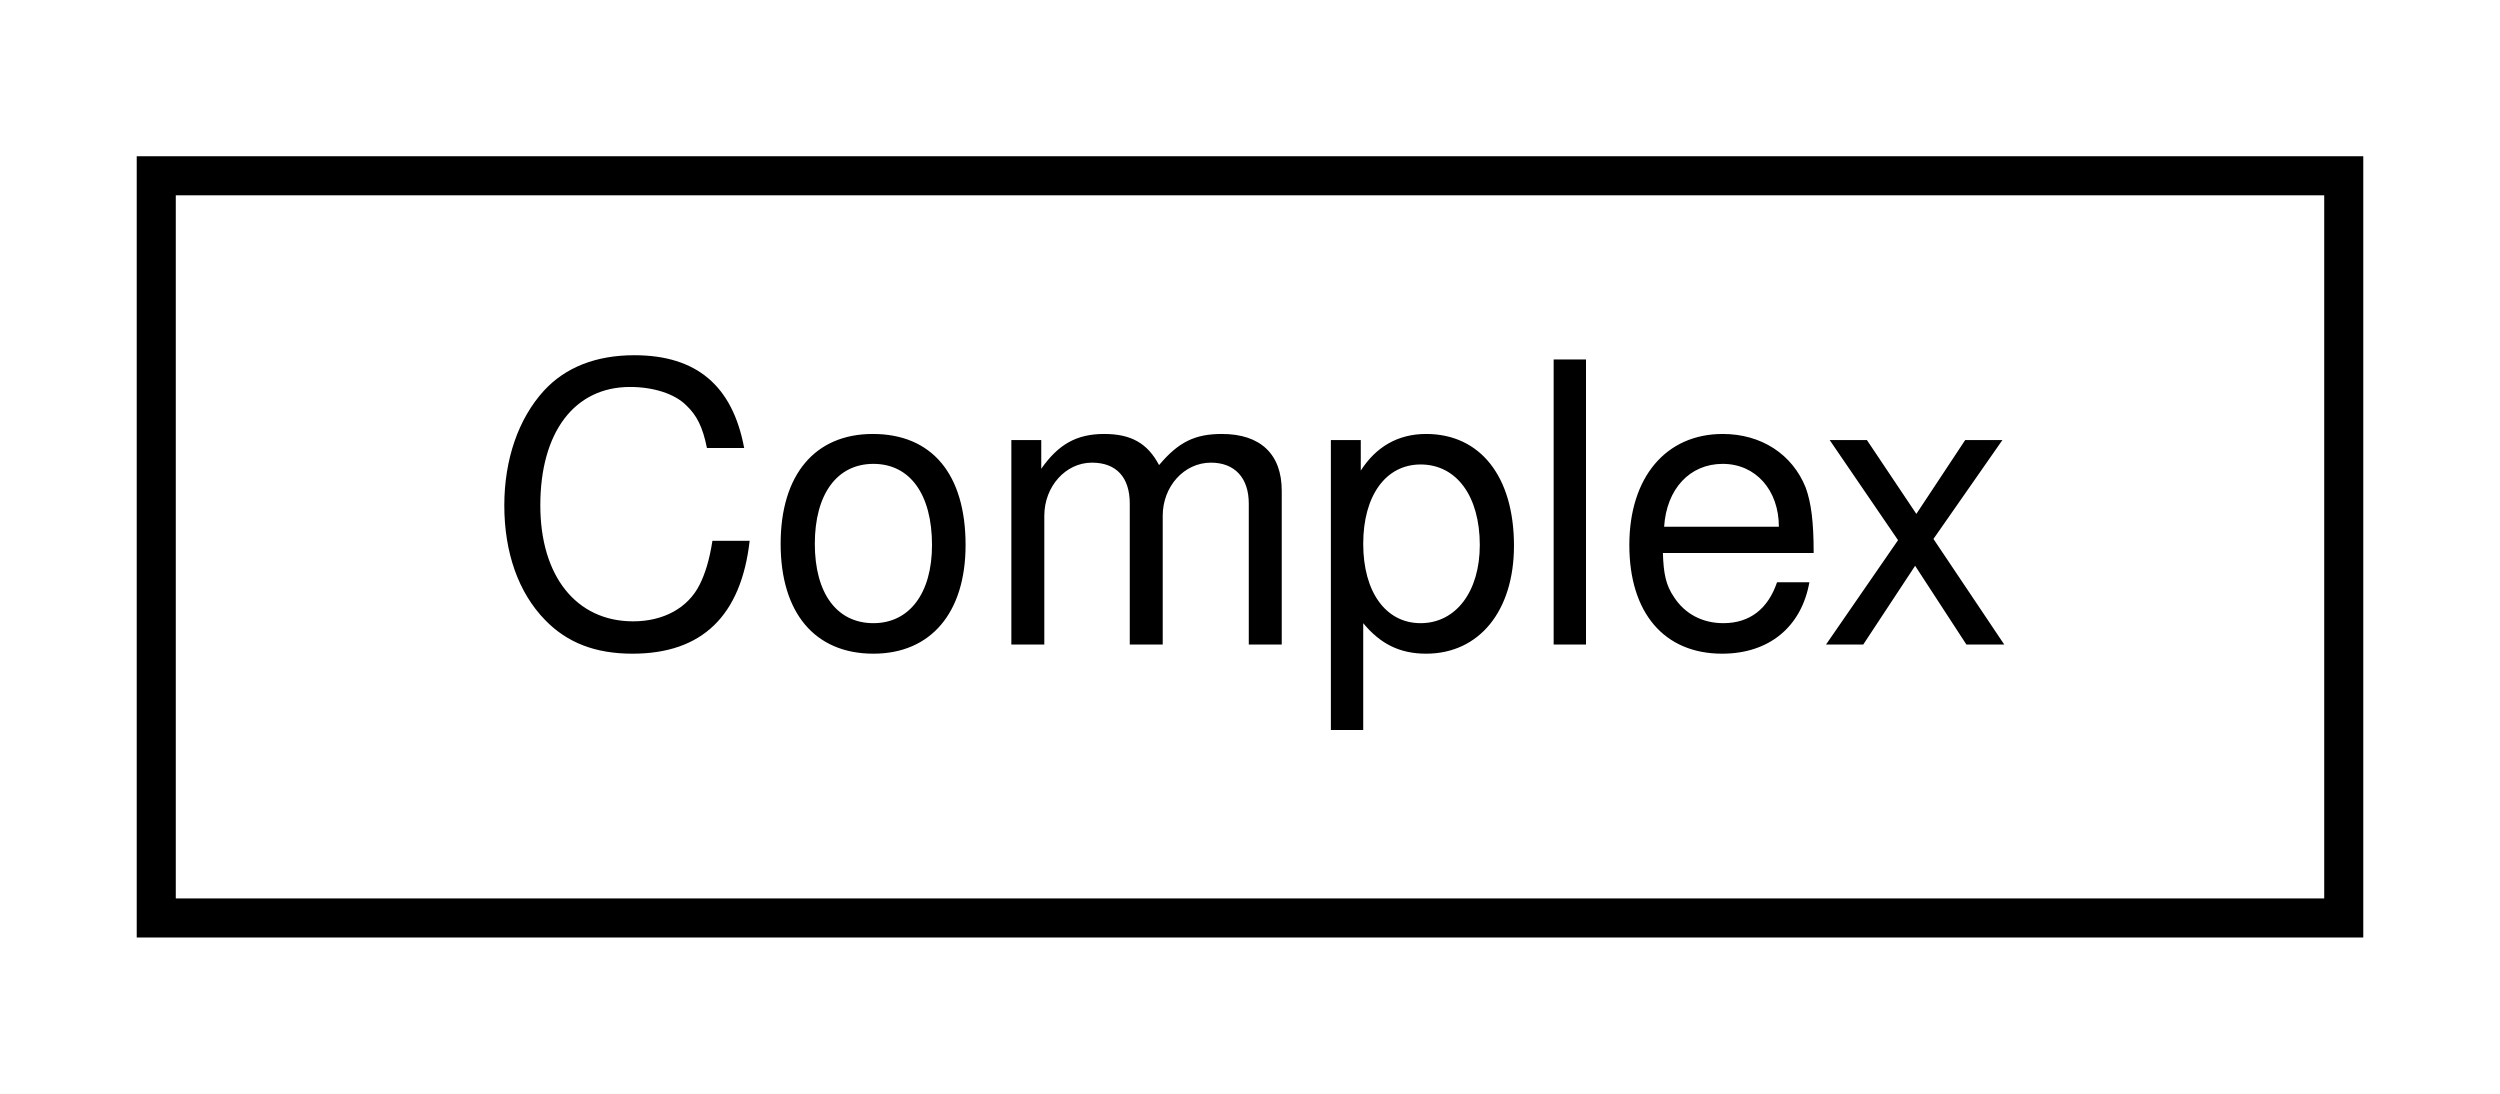
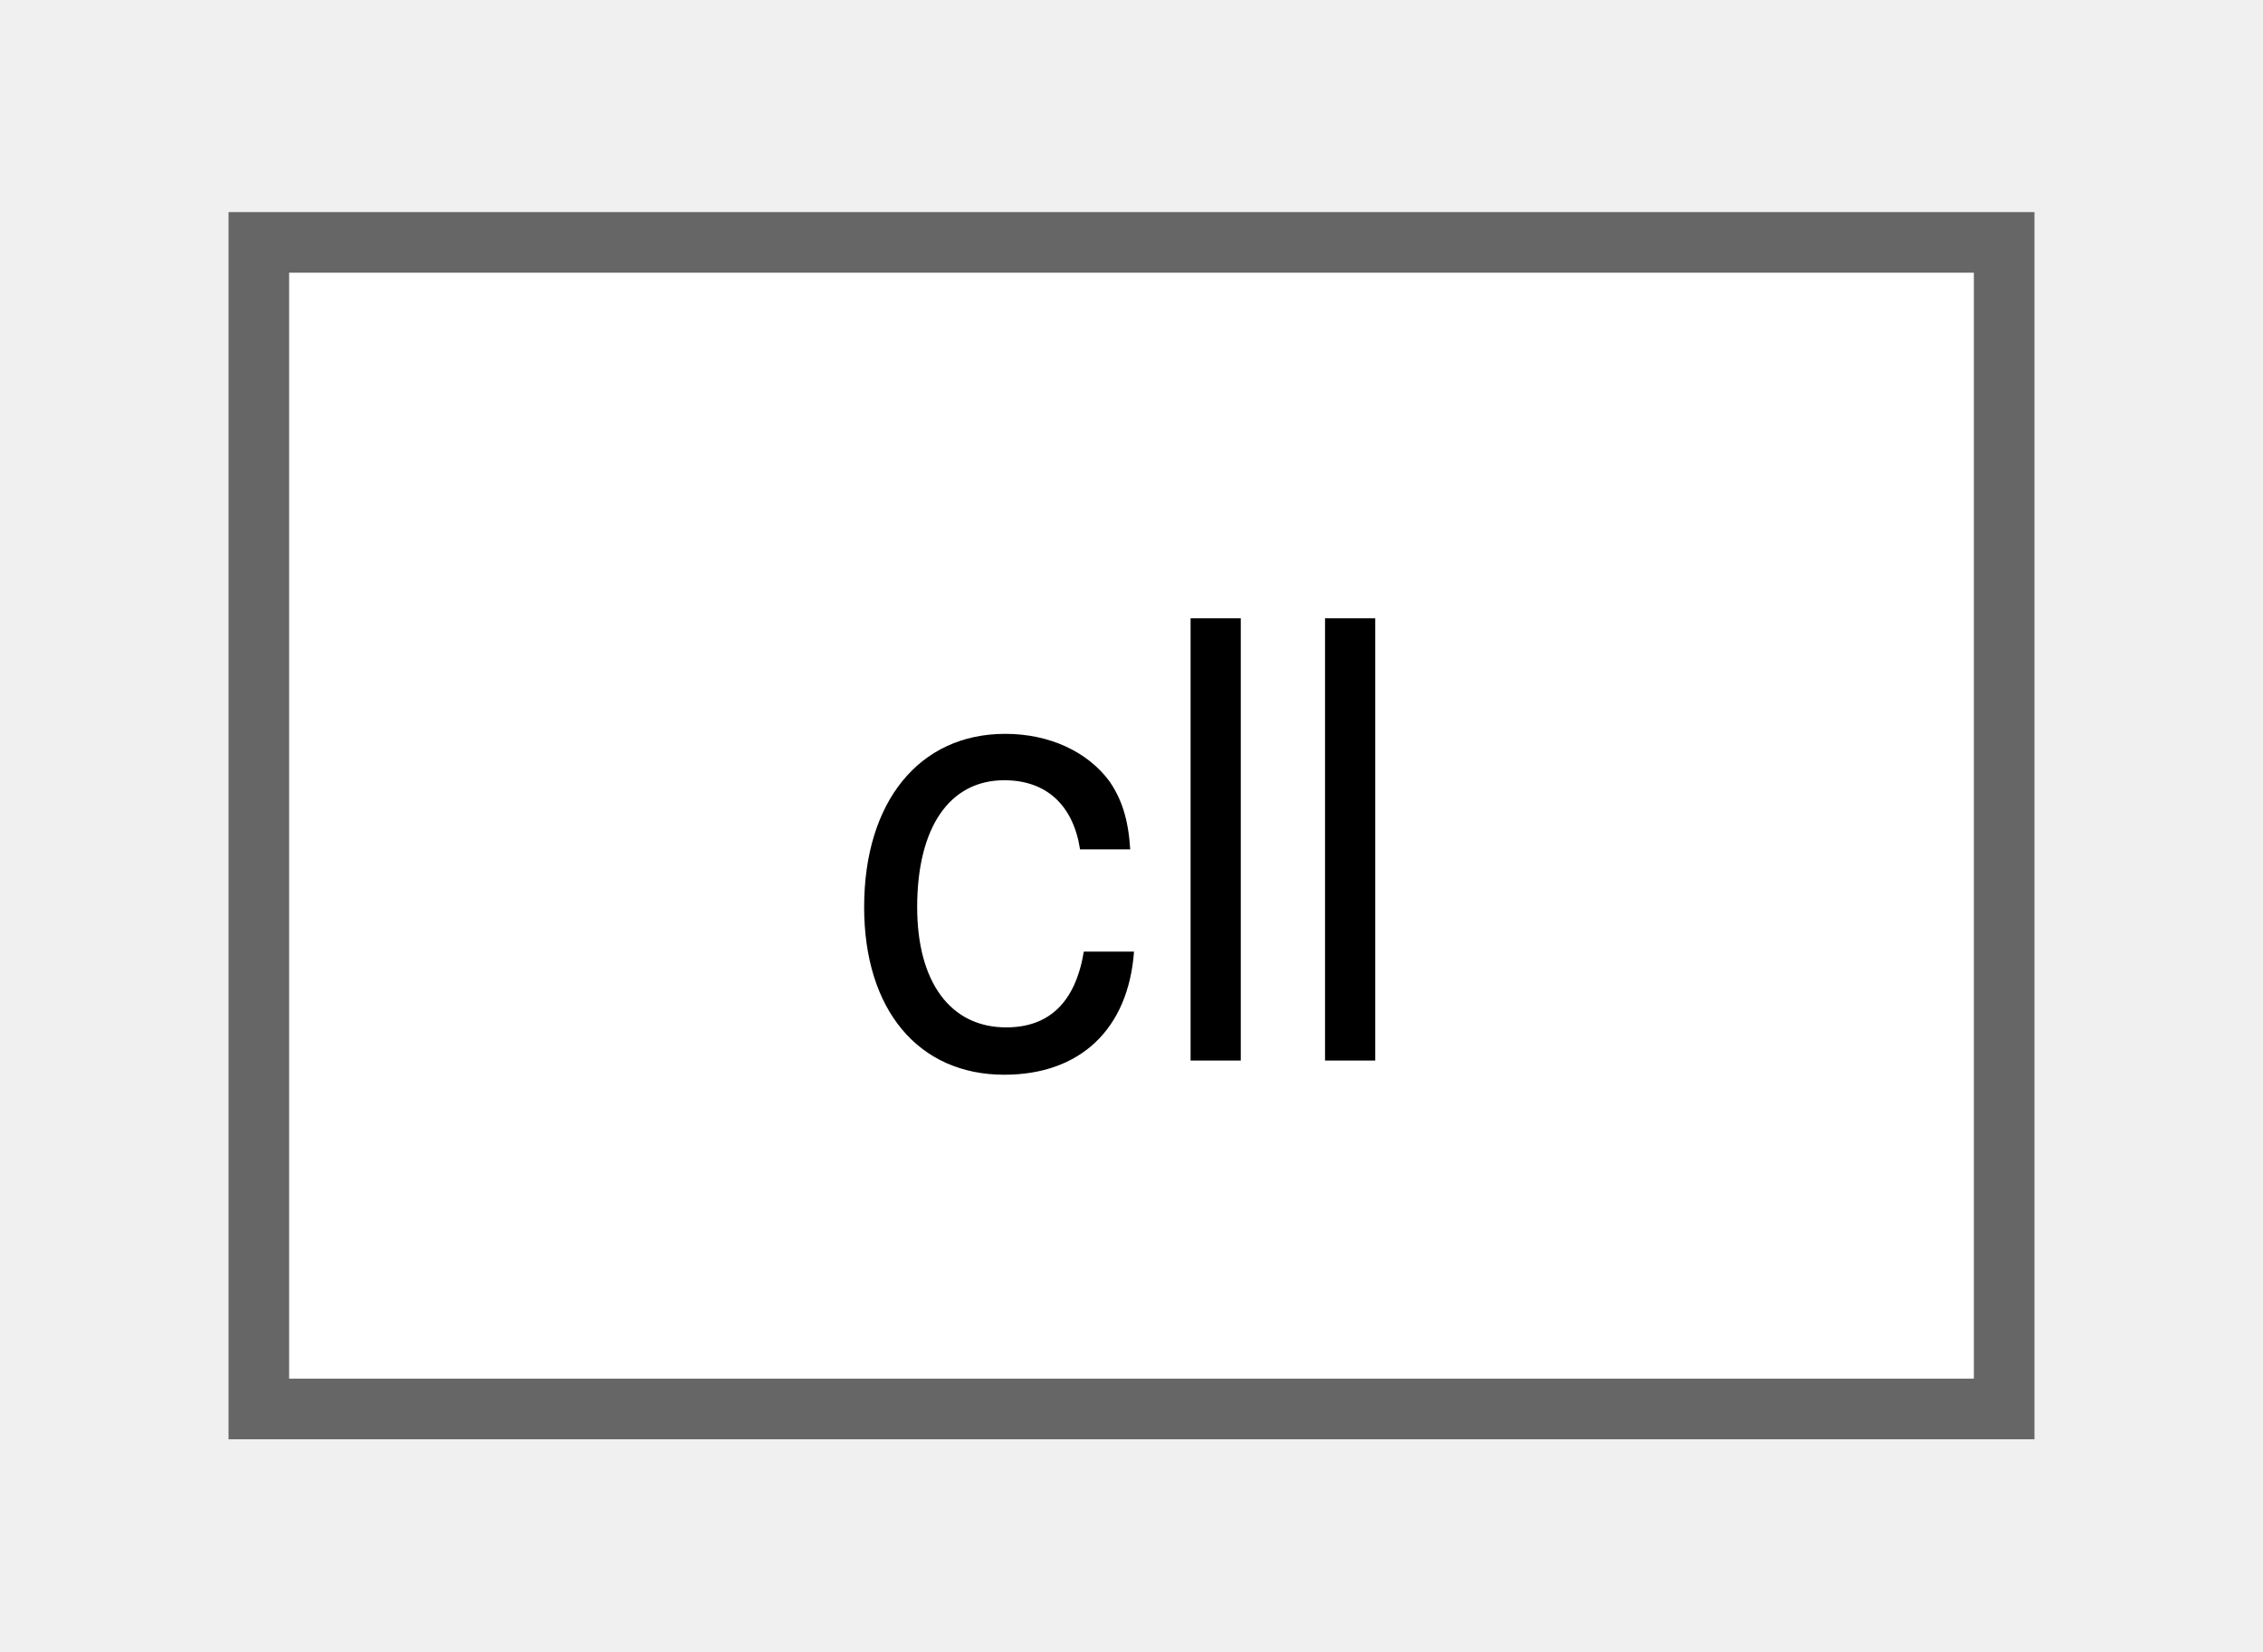
- <svg xmlns="http://www.w3.org/2000/svg" xmlns:xlink="http://www.w3.org/1999/xlink" width="64pt" height="28pt" viewBox="0.00 0.00 64.00 28.00">
-   <g id="graph0" class="graph" transform="scale(1 1) rotate(0) translate(4 24)">
-     <polygon fill="white" stroke="transparent" points="-4,4 -4,-24 60,-24 60,4 -4,4" />
-     <g id="node1" class="node">
-       <g id="a_node1">
-         <a xlink:href="da/d5a/class_complex.html" target="_top" xlink:title="Class Complex to represent complex numbers as a field.">
-           <polygon fill="white" stroke="black" points="0,-0.5 0,-19.5 56,-19.5 56,-0.5 0,-0.5" />
-           <text text-anchor="middle" x="28" y="-7.5" font-family="Helvetica,sans-Serif" font-size="10.00">Complex</text>
+ <svg xmlns="http://www.w3.org/2000/svg" xmlns:xlink="http://www.w3.org/1999/xlink" width="37pt" height="27pt" viewBox="0.00 0.00 36.80 27.25">
+   <g id="graph0" class="graph" transform="scale(1 1) rotate(0) translate(4 23.25)">
+     <g id="Node000000" class="node">
+       <g id="a_Node000000">
+         <a xlink:href="d5/d15/classcll.html" target="_top" xlink:title=" ">
+           <polygon fill="white" stroke="#666666" points="28.8,-19.25 0,-19.25 0,0 28.8,0 28.8,-19.25" />
+           <text text-anchor="middle" x="14.4" y="-5.75" font-family="Helvetica,sans-Serif" font-size="10.00">cll</text>
        </a>
      </g>
    </g>
  </g>
</svg>
